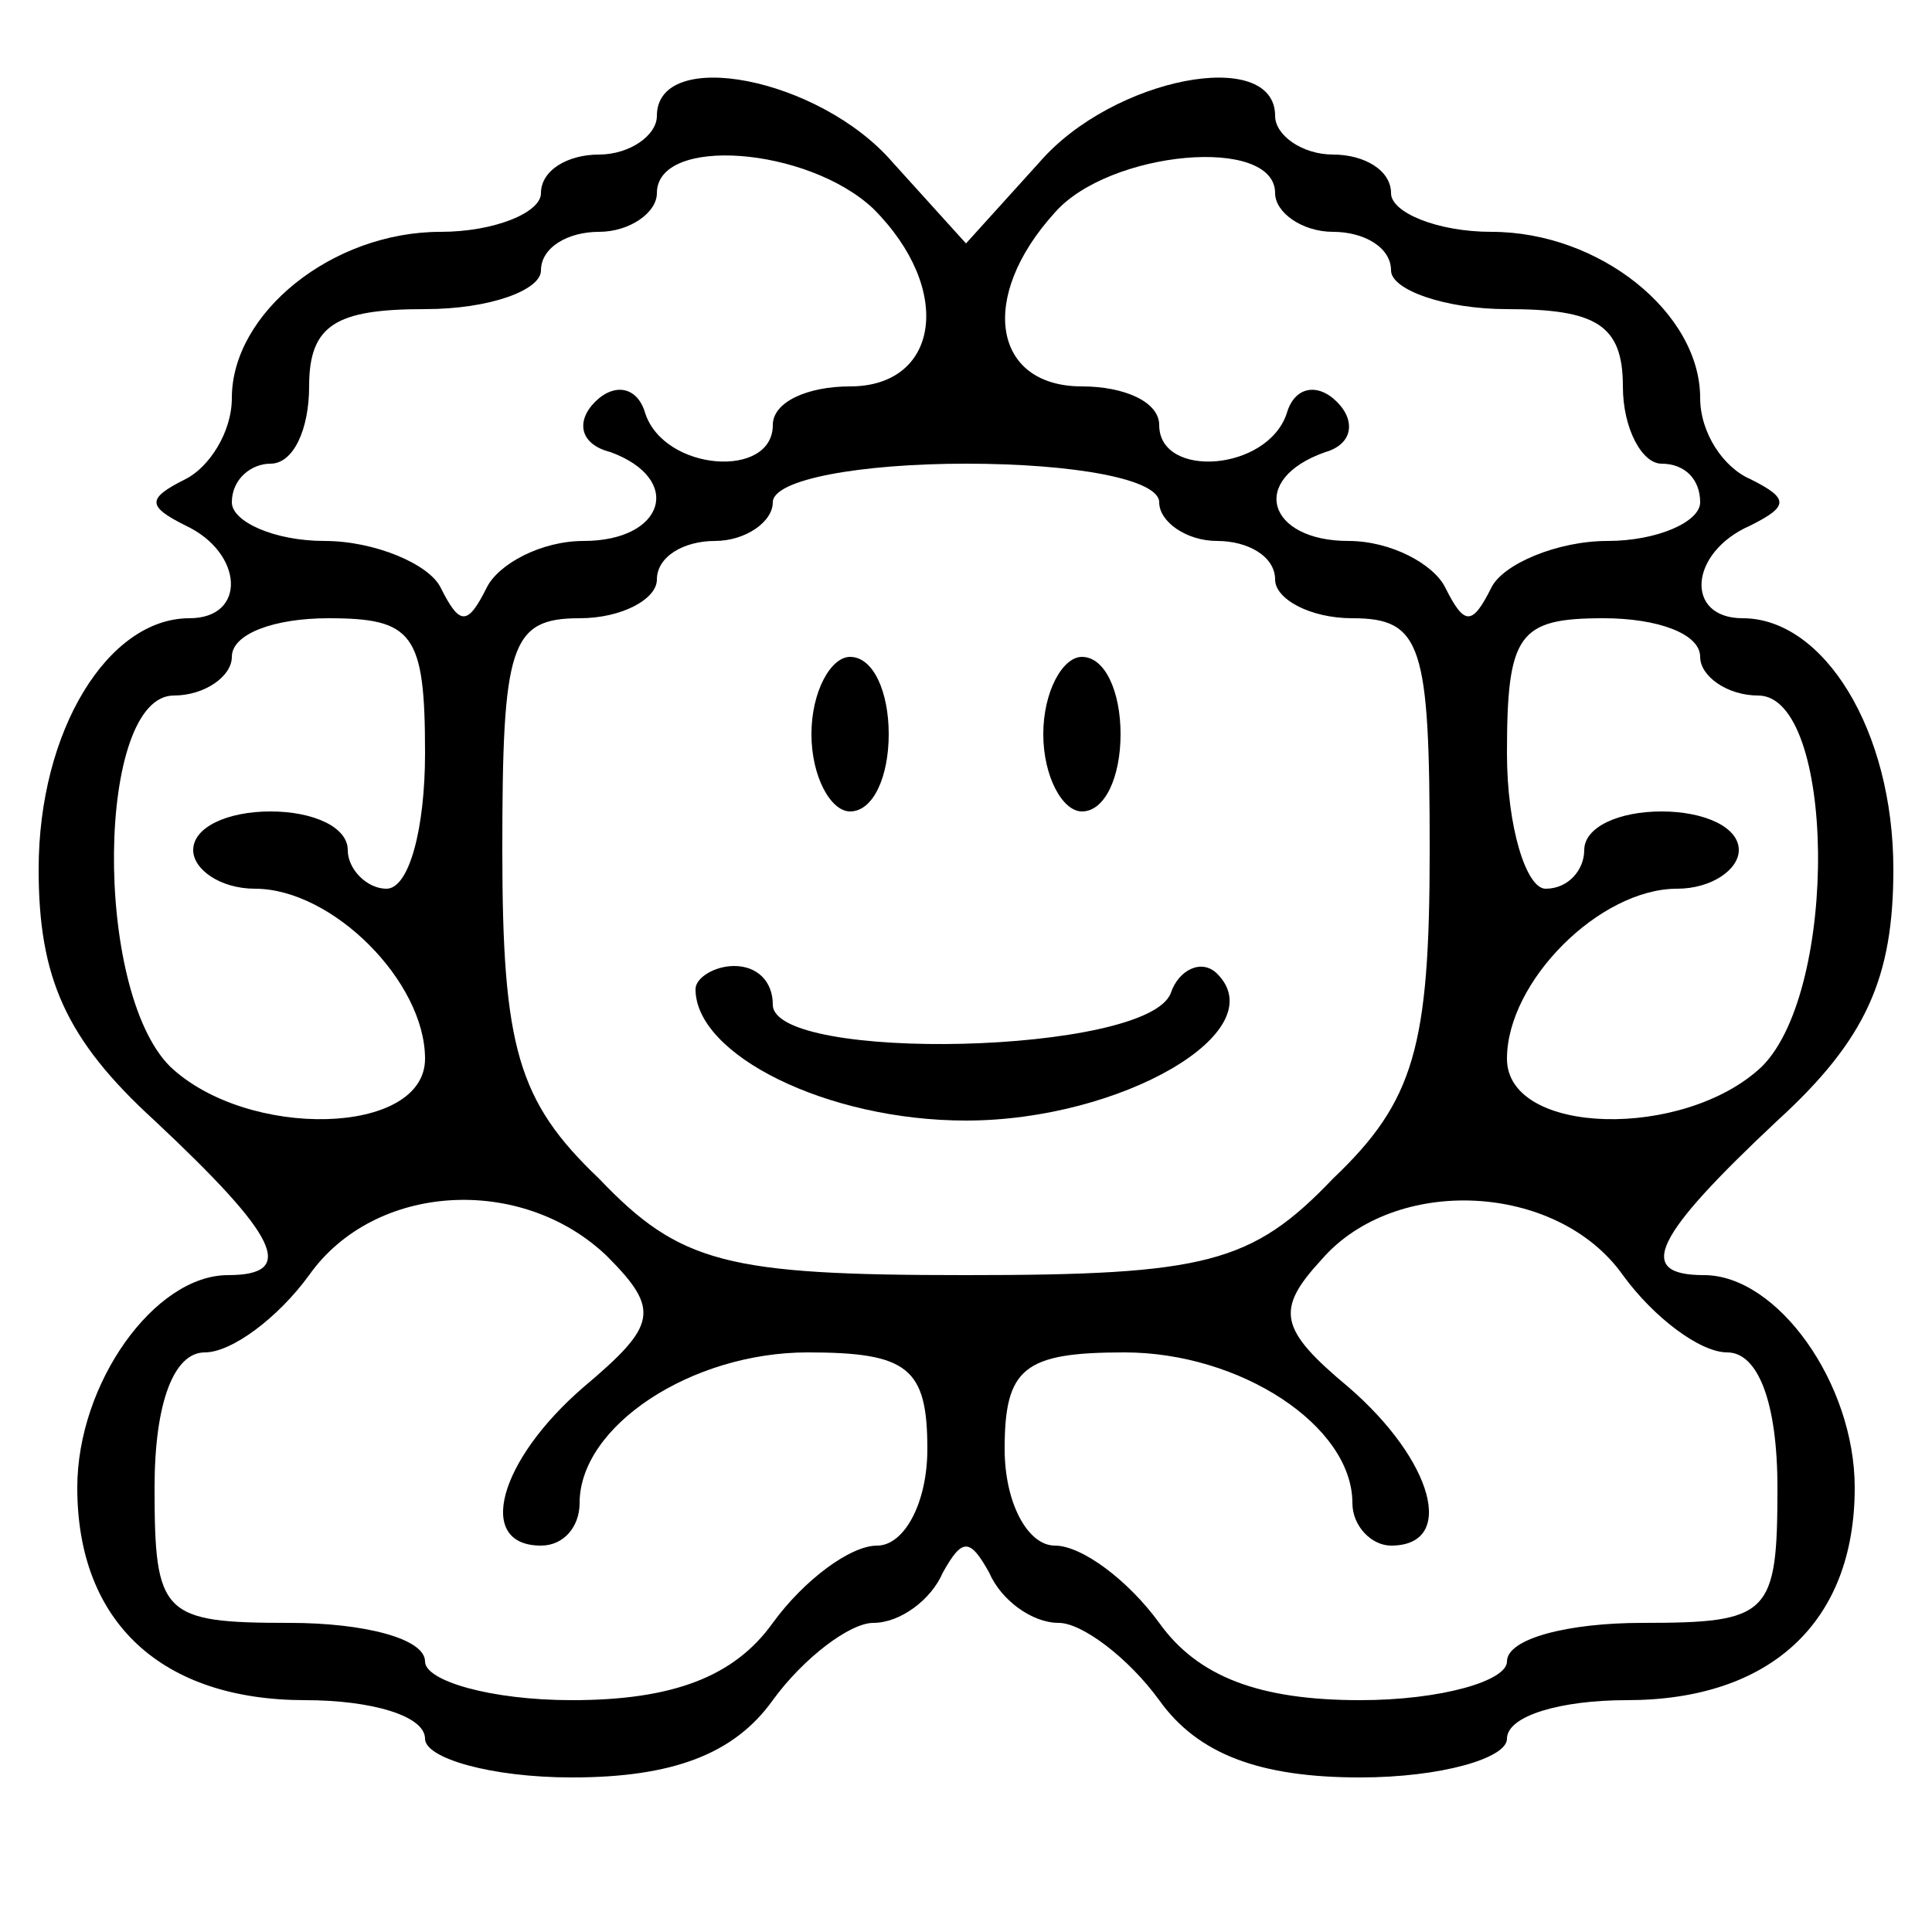
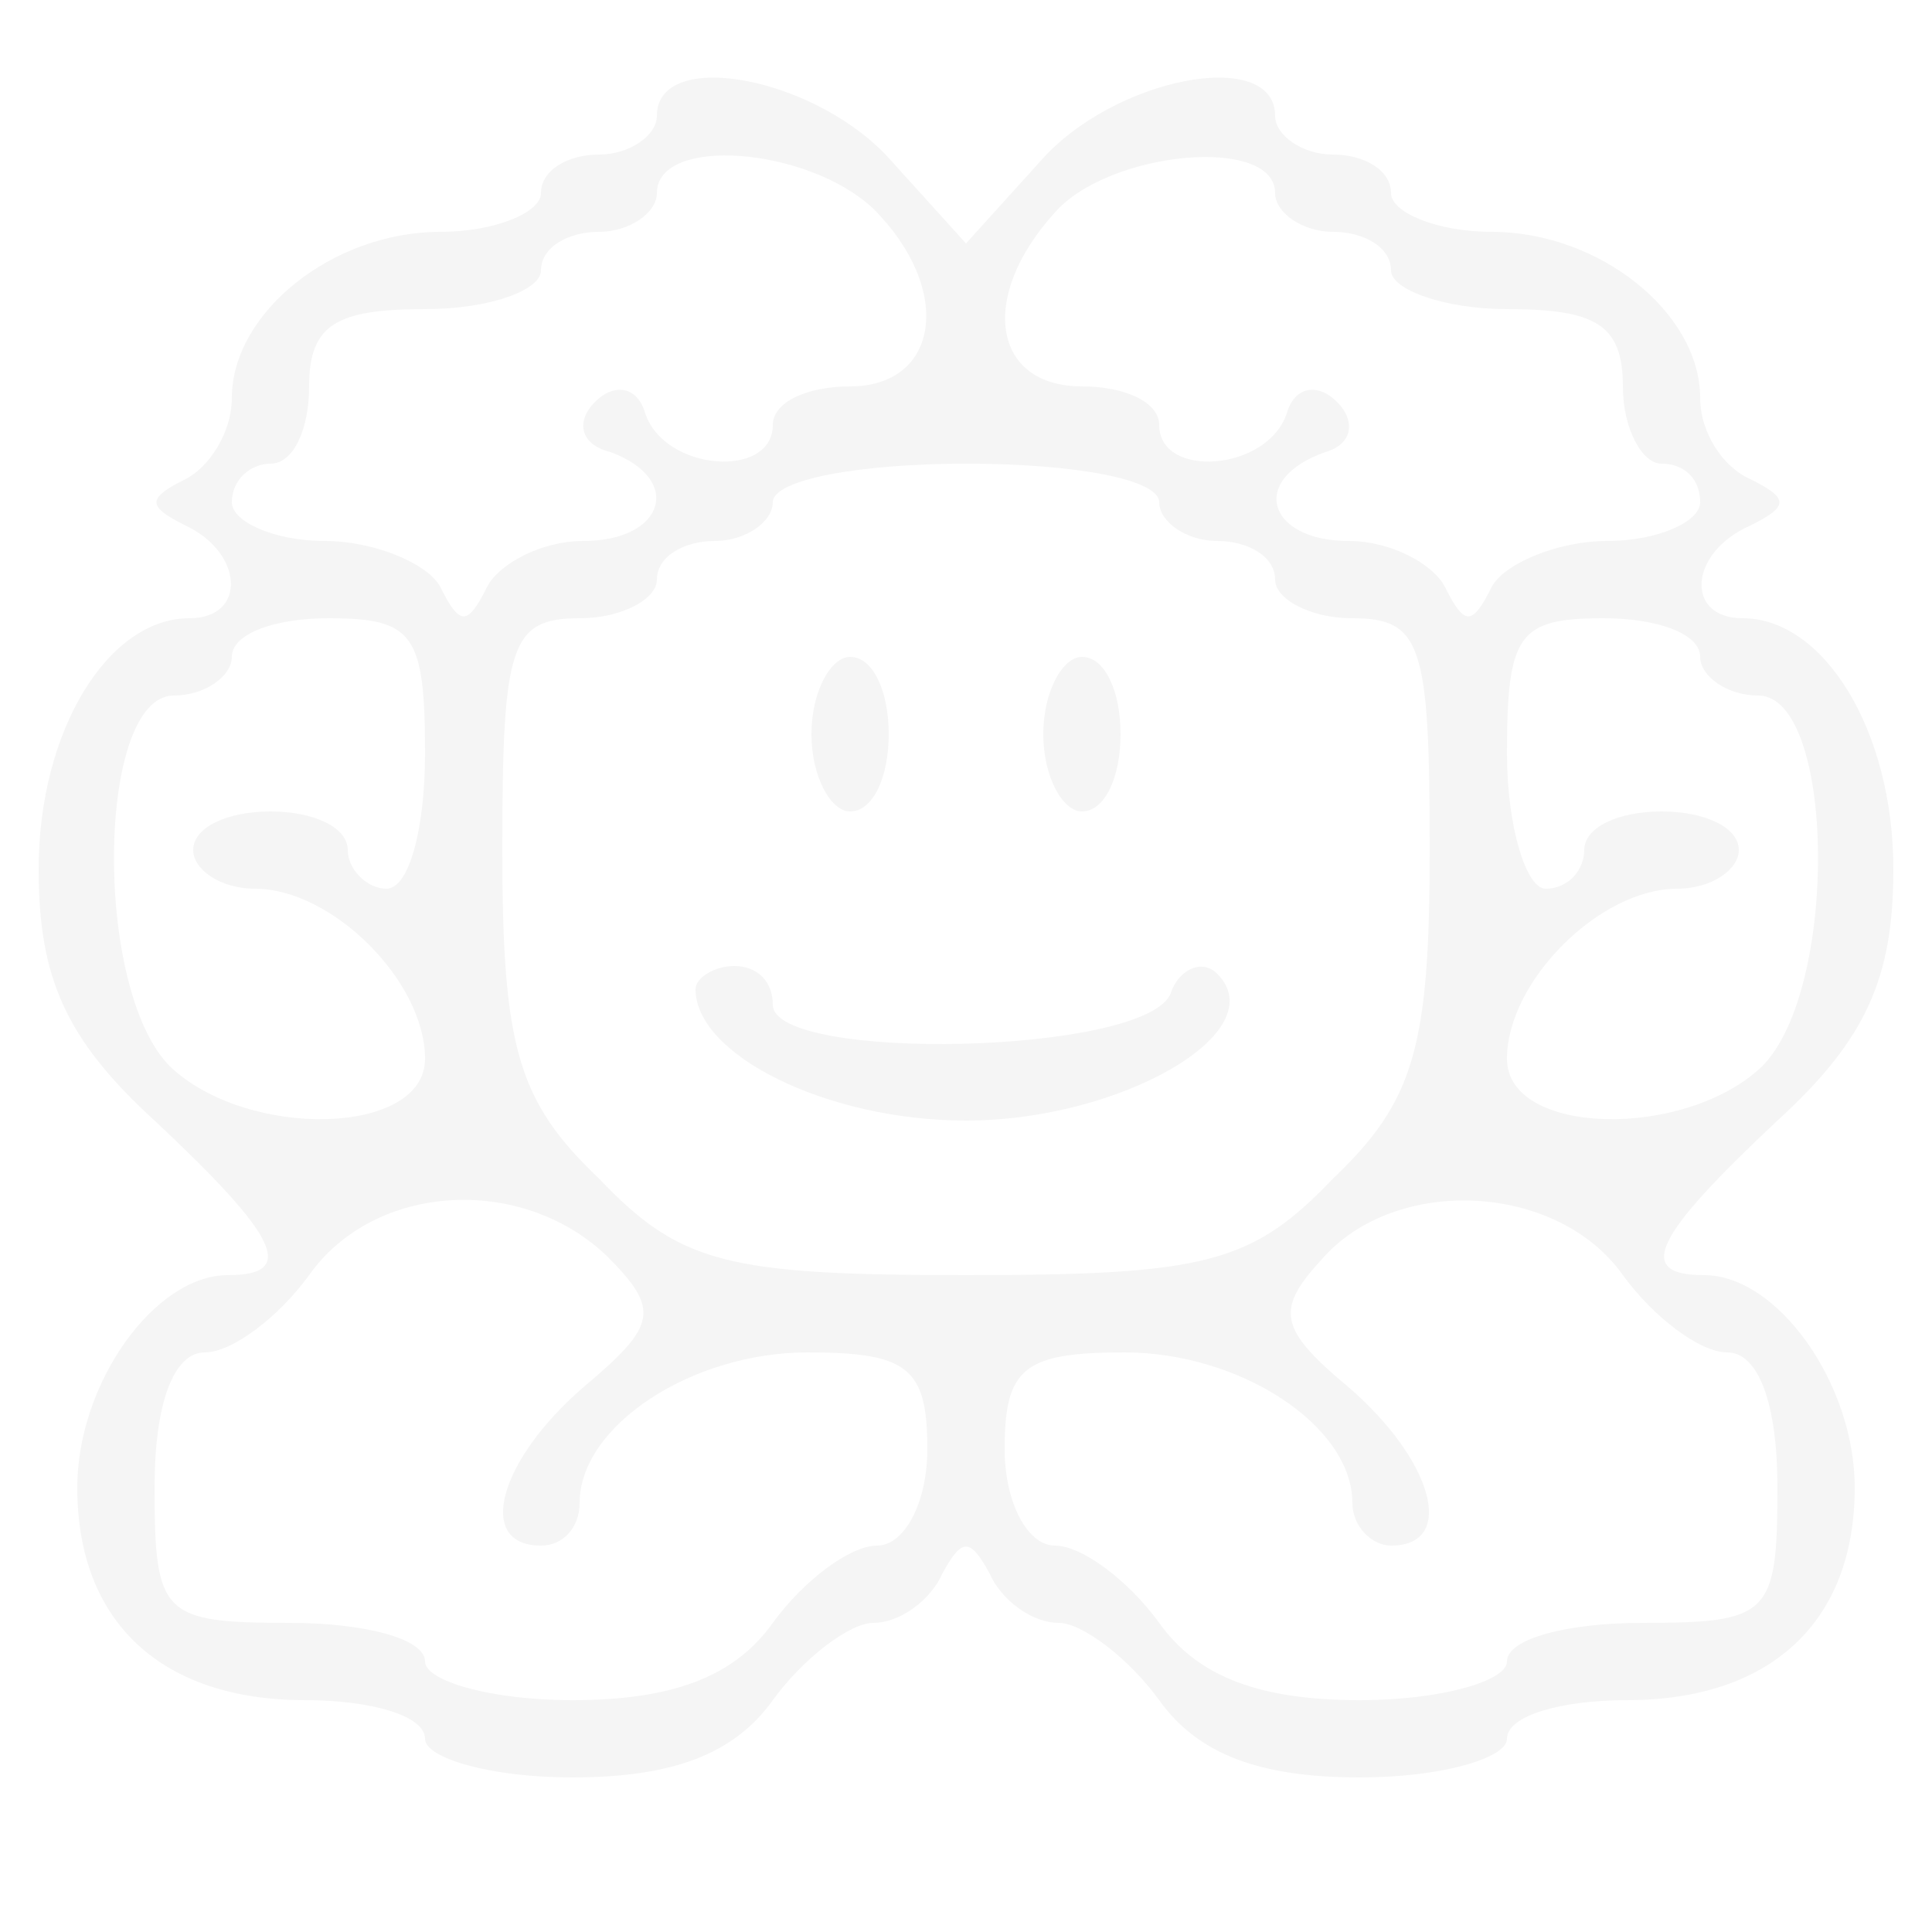
<svg xmlns="http://www.w3.org/2000/svg" version="1.0" width="50pt" height="50pt" viewBox="0 0 50 50" preserveAspectRatio="xMidYMid meet">
-   <g transform="translate(0,50) scale(0.1,-0.1)" fill="#000000" stroke="none">
+   <g transform="translate(0,50) scale(0.1,-0.1)" fill="#f5f5f5" stroke="none">
    <path d="M170 470 c0 -5 -7 -10 -15 -10 -8 0 -15 -4 -15 -10 0 -5 -12 -10 -26 -10 -28 0 -54 -21 -54 -43 0 -9 -6 -18 -12 -21 -10 -5 -10 -7 0 -12 15 -7 16 -24 1 -24 -21 0 -39 -29 -39 -65 0 -28 7 -44 30 -65 32 -30 37 -40 19 -40 -19 0 -39 -28 -39 -55 0 -35 22 -55 59 -55 17 0 31 -4 31 -10 0 -5 17 -10 38 -10 26 0 42 6 52 20 8 11 20 20 26 20 7 0 15 6 18 13 5 9 7 9 12 0 3 -7 11 -13 18 -13 6 0 18 -9 26 -20 10 -14 26 -20 52 -20 21 0 38 5 38 10 0 6 14 10 31 10 37 0 59 20 59 55 0 27 -20 55 -39 55 -18 0 -13 10 19 40 23 21 30 37 30 65 0 36 -18 65 -39 65 -15 0 -14 17 2 24 10 5 10 7 0 12 -7 3 -13 12 -13 21 0 22 -26 43 -54 43 -14 0 -26 5 -26 10 0 6 -7 10 -15 10 -8 0 -15 5 -15 10 0 18 -42 10 -61 -12 l-19 -21 -19 21 c-19 22 -61 30 -61 12z m56 -24 c21 -21 17 -46 -6 -46 -11 0 -20 -4 -20 -10 0 -14 -28 -12 -33 3 -2 7 -8 8 -13 3 -5 -5 -4 -11 4 -13 19 -7 14 -23 -7 -23 -11 0 -22 -6 -25 -12 -5 -10 -7 -10 -12 0 -3 6 -17 12 -30 12 -13 0 -24 5 -24 10 0 6 5 10 10 10 6 0 10 9 10 20 0 16 7 20 30 20 17 0 30 5 30 10 0 6 7 10 15 10 8 0 15 5 15 10 0 15 39 12 56 -4z m104 4 c0 -5 7 -10 15 -10 8 0 15 -4 15 -10 0 -5 14 -10 30 -10 23 0 30 -4 30 -20 0 -11 5 -20 10 -20 6 0 10 -4 10 -10 0 -5 -11 -10 -24 -10 -13 0 -27 -6 -30 -12 -5 -10 -7 -10 -12 0 -3 6 -14 12 -25 12 -21 0 -26 16 -6 23 7 2 8 8 3 13 -5 5 -11 4 -13 -3 -5 -15 -33 -17 -33 -3 0 6 -9 10 -20 10 -23 0 -27 23 -7 45 14 16 57 20 57 5z m-30 -80 c0 -5 7 -10 15 -10 8 0 15 -4 15 -10 0 -5 9 -10 20 -10 18 0 20 -7 20 -60 0 -51 -4 -65 -25 -85 -21 -22 -33 -25 -95 -25 -62 0 -74 3 -95 25 -21 20 -25 34 -25 85 0 53 2 60 20 60 11 0 20 5 20 10 0 6 7 10 15 10 8 0 15 5 15 10 0 6 23 10 50 10 28 0 50 -4 50 -10z m-190 -65 c0 -19 -4 -35 -10 -35 -5 0 -10 5 -10 10 0 6 -9 10 -20 10 -11 0 -20 -4 -20 -10 0 -5 7 -10 16 -10 20 0 44 -24 44 -44 0 -20 -46 -21 -66 -2 -20 20 -19 96 1 96 8 0 15 5 15 10 0 6 11 10 25 10 22 0 25 -4 25 -35z m330 25 c0 -5 7 -10 15 -10 20 0 21 -76 1 -96 -20 -19 -66 -18 -66 2 0 20 24 44 44 44 9 0 16 5 16 10 0 6 -9 10 -20 10 -11 0 -20 -4 -20 -10 0 -5 -4 -10 -10 -10 -5 0 -10 16 -10 35 0 31 3 35 25 35 14 0 25 -4 25 -10z m-283 -155 c14 -14 13 -18 -6 -34 -22 -19 -28 -41 -11 -41 6 0 10 5 10 11 0 20 29 39 59 39 26 0 31 -4 31 -25 0 -14 -6 -25 -13 -25 -7 0 -19 -9 -27 -20 -10 -14 -26 -20 -52 -20 -21 0 -38 5 -38 10 0 6 -16 10 -35 10 -33 0 -35 2 -35 35 0 22 5 35 13 35 7 0 19 9 27 20 17 24 55 26 77 5z m263 -5 c8 -11 20 -20 27 -20 8 0 13 -13 13 -35 0 -33 -2 -35 -35 -35 -19 0 -35 -4 -35 -10 0 -5 -17 -10 -38 -10 -26 0 -42 6 -52 20 -8 11 -20 20 -27 20 -7 0 -13 11 -13 25 0 21 5 25 31 25 30 0 59 -19 59 -39 0 -6 5 -11 10 -11 17 0 11 22 -11 41 -18 15 -19 20 -7 33 19 22 61 20 78 -4z" />
    <path d="M210 310 c0 -11 5 -20 10 -20 6 0 10 9 10 20 0 11 -4 20 -10 20 -5 0 -10 -9 -10 -20z" />
    <path d="M270 310 c0 -11 5 -20 10 -20 6 0 10 9 10 20 0 11 -4 20 -10 20 -5 0 -10 -9 -10 -20z" />
    <path d="M180 244 c0 -17 34 -34 70 -34 40 0 80 23 65 38 -4 4 -10 1 -12 -5 -6 -16 -103 -18 -103 -3 0 6 -4 10 -10 10 -5 0 -10 -3 -10 -6z" />
  </g>
</svg>
